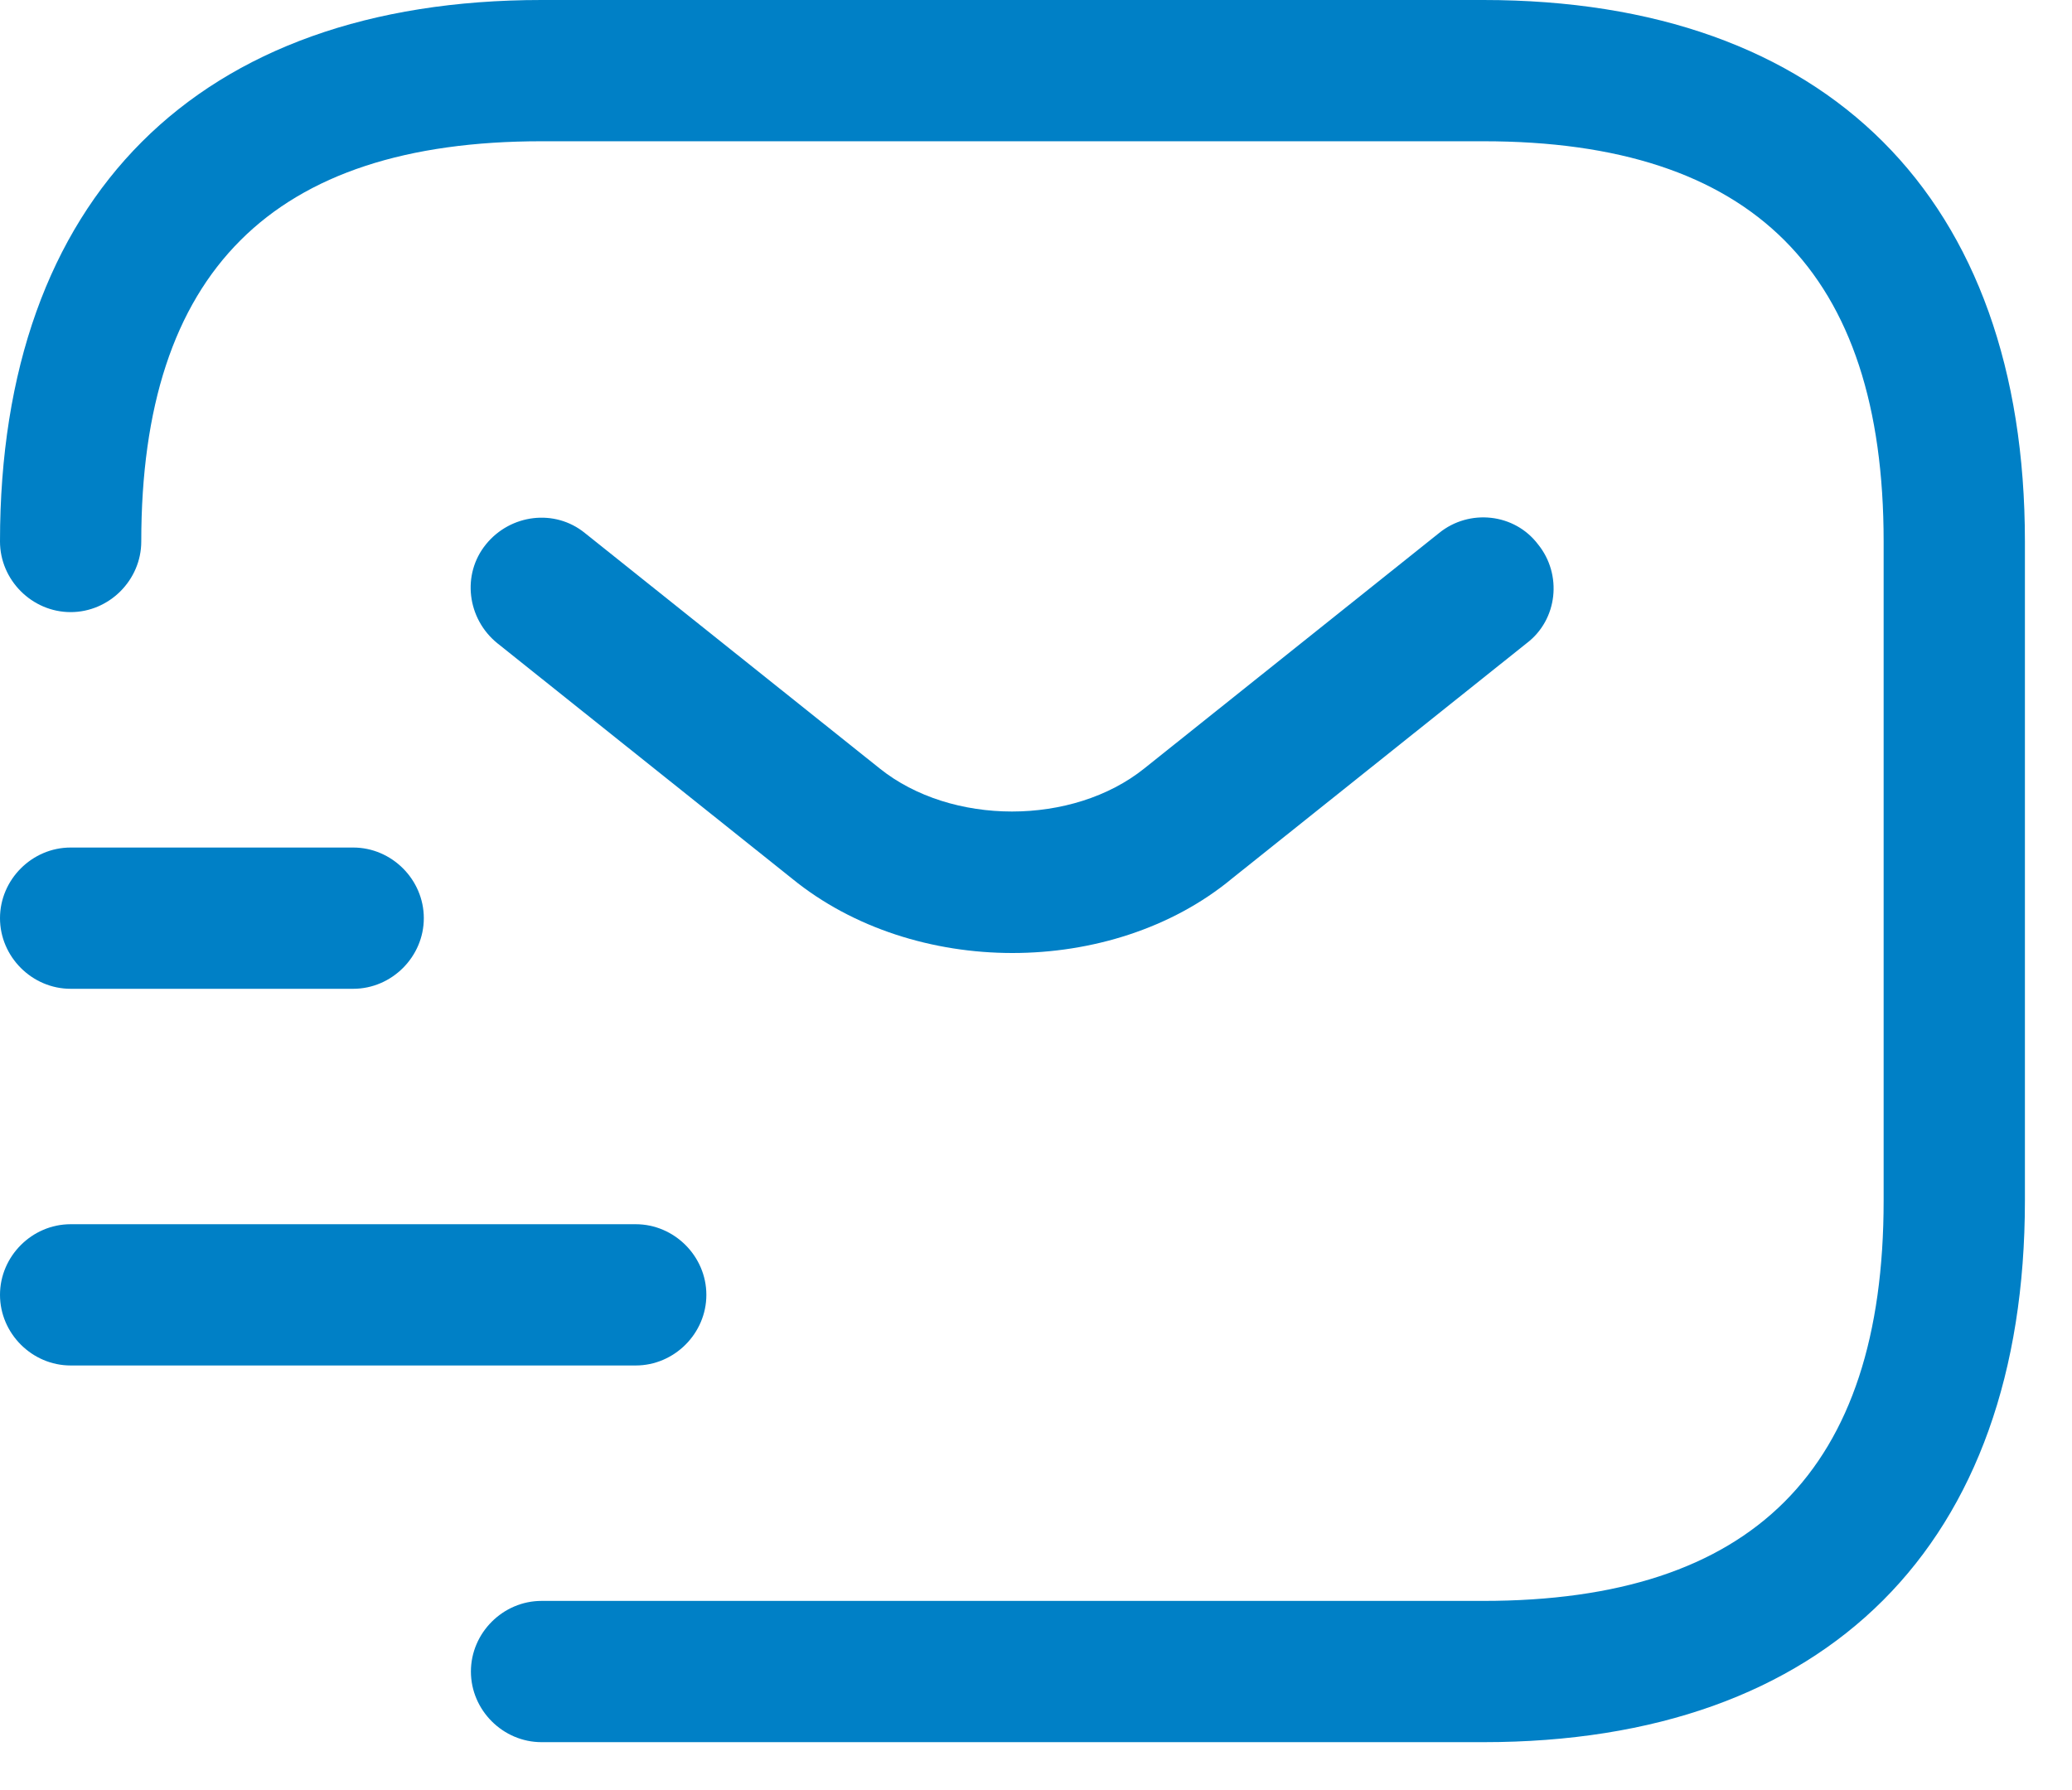
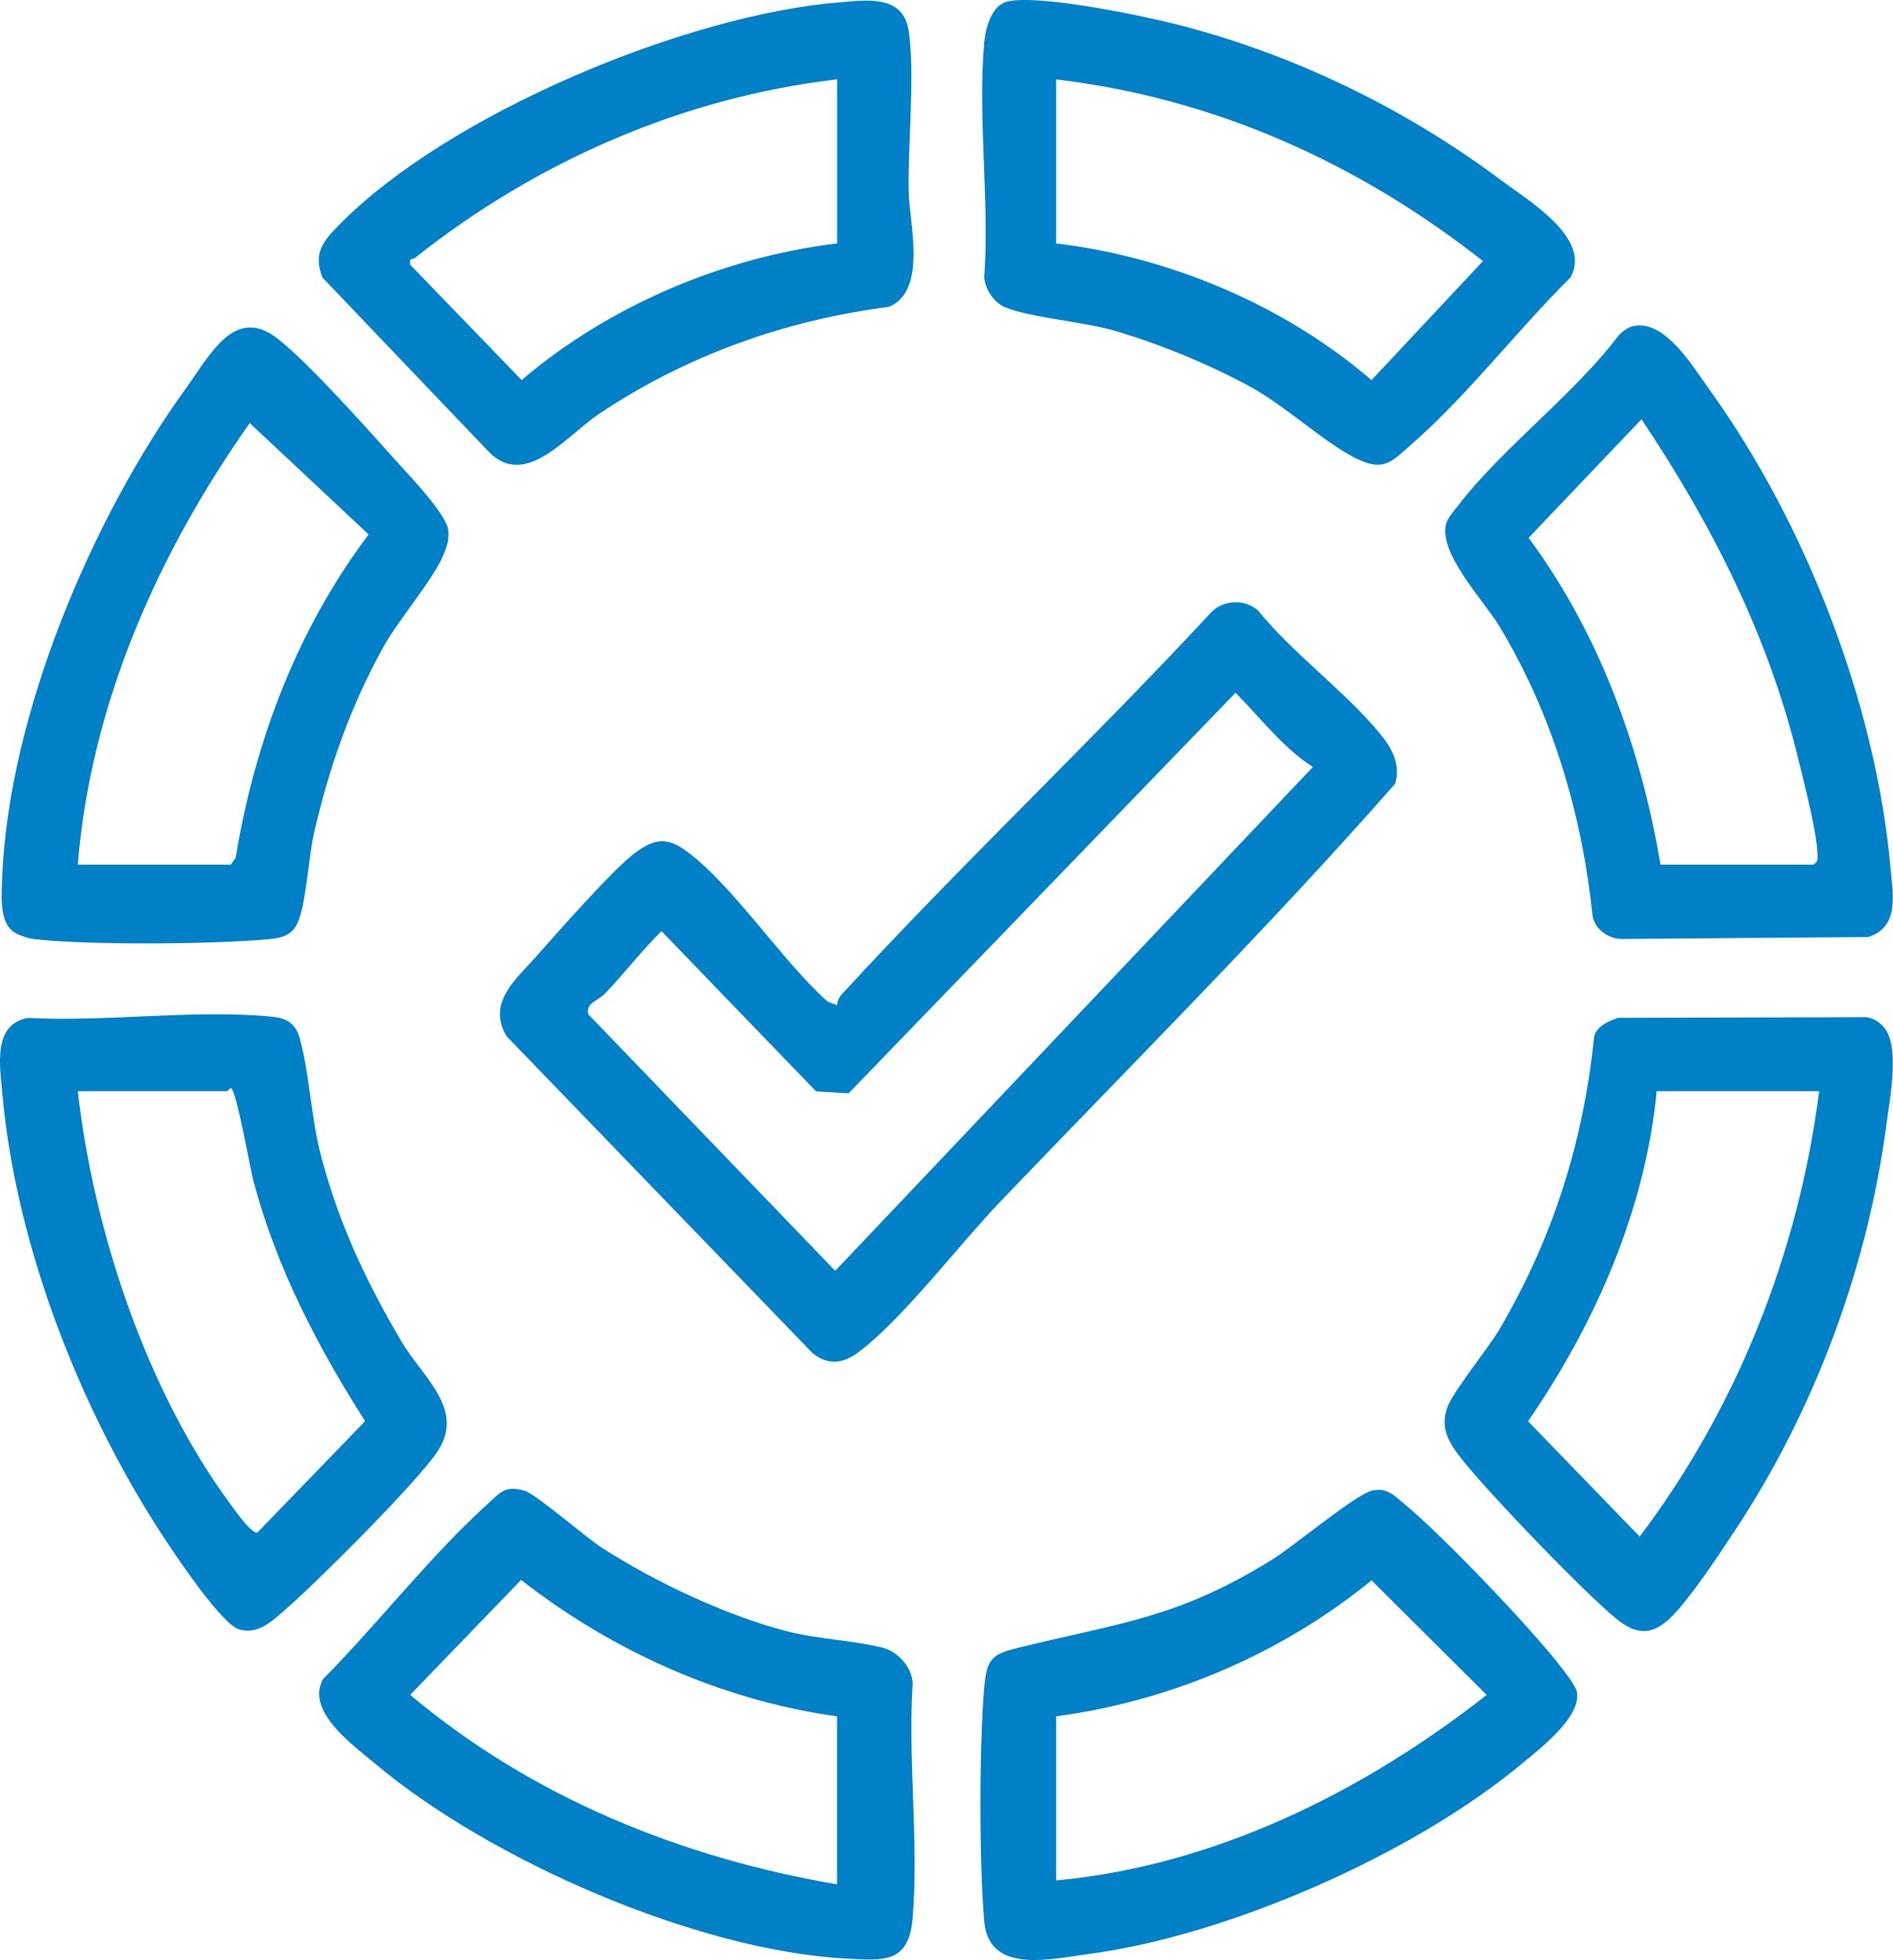
- <svg xmlns="http://www.w3.org/2000/svg" width="22" height="19" viewBox="0 0 22 19" fill="none">
-   <path d="M15.75 18.5H5.75C5.34 18.5 5 18.16 5 17.75C5 17.34 5.34 17 5.75 17H15.75C18.61 17 20 15.61 20 12.75V5.75C20 2.89 18.61 1.5 15.75 1.5H5.75C2.89 1.5 1.5 2.89 1.5 5.75C1.5 6.16 1.16 6.5 0.75 6.5C0.34 6.5 0 6.16 0 5.75C0 2.1 2.1 0 5.75 0H15.75C19.4 0 21.5 2.1 21.5 5.75V12.75C21.5 16.4 19.4 18.5 15.75 18.5Z" fill="#0080C6" />
-   <path d="M10.75 10.12C9.91 10.12 9.06 9.86 8.41 9.33L5.28 6.83C4.96 6.57 4.9 6.1 5.16 5.78C5.42 5.46 5.89 5.4 6.21 5.66L9.34 8.16C10.1 8.77 11.39 8.77 12.15 8.16L15.28 5.66C15.6 5.4 16.08 5.45 16.33 5.78C16.59 6.1 16.54 6.58 16.21 6.83L13.08 9.33C12.44 9.86 11.59 10.12 10.75 10.12Z" fill="#0080C6" />
-   <path d="M6.75 14.5H0.75C0.34 14.5 0 14.16 0 13.75C0 13.34 0.34 13 0.75 13H6.75C7.16 13 7.5 13.34 7.5 13.75C7.5 14.16 7.16 14.5 6.75 14.5Z" fill="#0080C6" />
-   <path d="M3.75 10.5H0.75C0.34 10.5 0 10.16 0 9.75C0 9.34 0.34 9 0.75 9H3.75C4.16 9 4.5 9.34 4.5 9.75C4.5 10.16 4.16 10.5 3.75 10.5Z" fill="#0080C6" />
+ <svg xmlns="http://www.w3.org/2000/svg" width="28" height="29" viewBox="0 0 28 29" fill="none">
+   <path d="M7.936 14.147C8.245 13.799 9.078 12.851 9.393 12.62C9.669 12.417 9.856 12.375 10.149 12.589C10.849 13.103 11.566 14.218 12.241 14.818L12.381 14.874C12.385 14.805 12.418 14.749 12.463 14.7C14.232 12.776 16.136 10.98 17.913 9.064C18.095 8.87 18.417 8.861 18.612 9.035C19.105 9.644 19.813 10.166 20.317 10.742C20.529 10.985 20.737 11.243 20.639 11.595C18.767 13.725 16.747 15.741 14.784 17.793C14.186 18.418 13.373 19.491 12.719 19.992C12.487 20.171 12.261 20.215 12.019 20.02L7.496 15.335C7.194 14.837 7.638 14.483 7.937 14.148L7.936 14.147ZM19.422 11.348C18.993 11.08 18.641 10.617 18.277 10.25L12.553 16.177L12.072 16.148L9.785 13.777C9.489 14.07 9.237 14.4 8.949 14.702C8.849 14.806 8.659 14.843 8.702 15.007L12.355 18.803L19.422 11.347V11.348Z" fill="#0080C6" />
+   <path d="M7.218 22.249C7.4 22.086 7.463 21.974 7.758 22.056C7.926 22.103 8.655 22.74 8.9 22.898C9.688 23.406 10.72 23.894 11.621 24.131C12.093 24.255 12.617 24.268 13.057 24.379C13.279 24.436 13.489 24.664 13.501 24.902C13.428 26.026 13.593 27.265 13.501 28.375C13.445 29.055 13.07 29.008 12.522 28.979C10.314 28.864 7.248 27.527 5.539 26.087C5.225 25.823 4.513 25.316 4.78 24.842C5.585 24.03 6.378 23.005 7.218 22.249ZM12.382 25.395C10.684 25.158 9.069 24.437 7.708 23.377L6.068 25.077C7.88 26.601 10.082 27.487 12.382 27.881V25.395Z" fill="#0080C6" />
+   <path d="M20.303 22.053C20.516 22.011 20.611 22.117 20.765 22.244C21.339 22.721 22.552 23.99 23.028 24.585C23.102 24.678 23.309 24.936 23.326 25.033C23.393 25.407 22.781 25.871 22.523 26.087C20.904 27.44 18.156 28.643 16.091 28.913C15.542 28.985 14.63 29.214 14.56 28.432C14.484 27.572 14.485 25.819 14.56 24.959C14.597 24.54 14.681 24.473 15.063 24.38C16.584 24.006 17.423 23.944 18.826 23.071C19.142 22.875 20.064 22.1 20.304 22.053H20.303ZM15.623 27.823C17.959 27.604 20.144 26.527 21.992 25.078L20.289 23.383C18.951 24.473 17.317 25.167 15.623 25.395V27.823Z" fill="#0080C6" />
+   <path d="M14.88 0.029C15.297 -0.096 16.811 0.215 17.299 0.335C19.049 0.762 20.749 1.577 22.201 2.663C22.603 2.965 23.553 3.524 23.233 4.104C22.462 4.866 21.711 5.846 20.905 6.551C20.588 6.828 20.481 6.988 20.063 6.784C19.6 6.557 19.026 6.015 18.511 5.731C17.902 5.396 17.139 5.082 16.474 4.89C16.02 4.76 15.21 4.695 14.856 4.541C14.707 4.476 14.56 4.265 14.56 4.094C14.639 2.977 14.46 1.721 14.56 0.622C14.579 0.417 14.665 0.094 14.882 0.029H14.88ZM15.623 1.174V3.602C17.295 3.801 18.995 4.511 20.288 5.624L21.937 3.863C20.08 2.402 17.958 1.452 15.623 1.175V1.174Z" fill="#0080C6" />
+   <path d="M23.933 15.06L27.604 15.05C27.707 15.063 27.79 15.113 27.86 15.19C28.112 15.467 27.957 16.244 27.906 16.628C27.631 18.751 26.835 20.877 25.669 22.638C25.437 22.989 25.009 23.641 24.728 23.919C24.463 24.183 24.238 24.203 23.945 23.979C23.504 23.641 21.914 21.985 21.571 21.522C21.409 21.305 21.313 21.108 21.407 20.829C21.483 20.602 22.015 19.951 22.182 19.666C22.969 18.325 23.423 16.9 23.582 15.333C23.63 15.171 23.794 15.114 23.932 15.059L23.933 15.06ZM26.91 16.145H24.507C24.334 17.919 23.592 19.591 22.604 21.029L24.255 22.735C25.69 20.836 26.605 18.54 26.91 16.145Z" fill="#0080C6" />
+   <path d="M0.411 15.061C1.566 15.125 2.898 14.929 4.033 15.044C4.221 15.063 4.362 15.132 4.424 15.333C4.569 15.806 4.601 16.536 4.744 17.084C5.009 18.099 5.41 18.949 5.934 19.841C6.257 20.391 6.899 20.854 6.46 21.493C6.136 21.965 4.668 23.432 4.198 23.836C4.006 24.002 3.812 24.184 3.541 24.11C3.296 24.044 2.678 23.13 2.504 22.87C1.233 20.976 0.239 18.486 0.034 16.174C-0.002 15.767 -0.11 15.157 0.411 15.061ZM3.358 16.145C2.623 16.147 1.886 16.143 1.151 16.145C1.387 18.228 2.177 20.597 3.418 22.268C3.491 22.366 3.708 22.679 3.804 22.679L5.401 21.027C4.699 19.929 4.089 18.754 3.749 17.475C3.7 17.289 3.492 16.096 3.414 16.101C3.388 16.106 3.37 16.145 3.358 16.145Z" fill="#0080C6" />
+   <path d="M12.427 0.034C12.819 0.003 13.358 -0.084 13.441 0.454C13.538 1.085 13.429 2.133 13.441 2.823C13.45 3.3 13.722 4.301 13.15 4.54C11.615 4.738 10.163 5.255 8.867 6.12C8.382 6.443 7.785 7.232 7.24 6.695L4.769 4.106C4.632 3.745 4.775 3.577 5.005 3.339C6.627 1.679 10.167 0.213 12.427 0.034ZM12.382 1.174C10.111 1.439 7.942 2.382 6.139 3.816C6.105 3.844 6.043 3.808 6.069 3.918L7.716 5.623C9.02 4.514 10.704 3.806 12.383 3.601V1.174H12.382Z" fill="#0080C6" />
+   <path d="M24.156 4.826C24.633 4.717 25.052 5.44 25.313 5.802C26.705 7.744 27.748 10.409 27.964 12.828C28 13.233 28.104 13.713 27.637 13.864L23.974 13.893C23.791 13.883 23.605 13.757 23.561 13.569C23.404 12.053 22.964 10.565 22.183 9.272C21.947 8.88 21.277 8.191 21.392 7.749C21.413 7.667 21.517 7.547 21.573 7.475C22.233 6.619 23.277 5.845 23.947 4.959C24.007 4.901 24.074 4.846 24.156 4.827V4.826ZM24.563 12.793H26.825C26.882 12.75 26.886 12.742 26.886 12.675C26.888 12.353 26.697 11.626 26.613 11.278C26.166 9.414 25.329 7.771 24.282 6.203L22.612 7.958C23.65 9.358 24.273 11.06 24.563 12.793Z" fill="#0080C6" />
+   <path d="M0.164 13.757C-0.008 13.594 0.024 13.224 0.032 12.993C0.125 10.576 1.363 7.664 2.75 5.746C3.117 5.238 3.477 4.51 4.115 5.017C4.612 5.414 5.446 6.36 5.903 6.867C6.085 7.068 6.617 7.627 6.632 7.852C6.642 7.993 6.615 8.067 6.567 8.192C6.432 8.547 5.897 9.164 5.669 9.576C5.186 10.453 4.869 11.348 4.644 12.332C4.563 12.687 4.527 13.373 4.406 13.646C4.319 13.844 4.164 13.878 3.977 13.896C3.165 13.972 1.306 13.987 0.508 13.895C0.405 13.883 0.239 13.829 0.164 13.759V13.757ZM3.414 12.793L3.486 12.694C3.77 10.959 4.406 9.296 5.453 7.908L3.694 6.26C2.346 8.172 1.343 10.406 1.151 12.793H3.414Z" fill="#0080C6" />
</svg>
